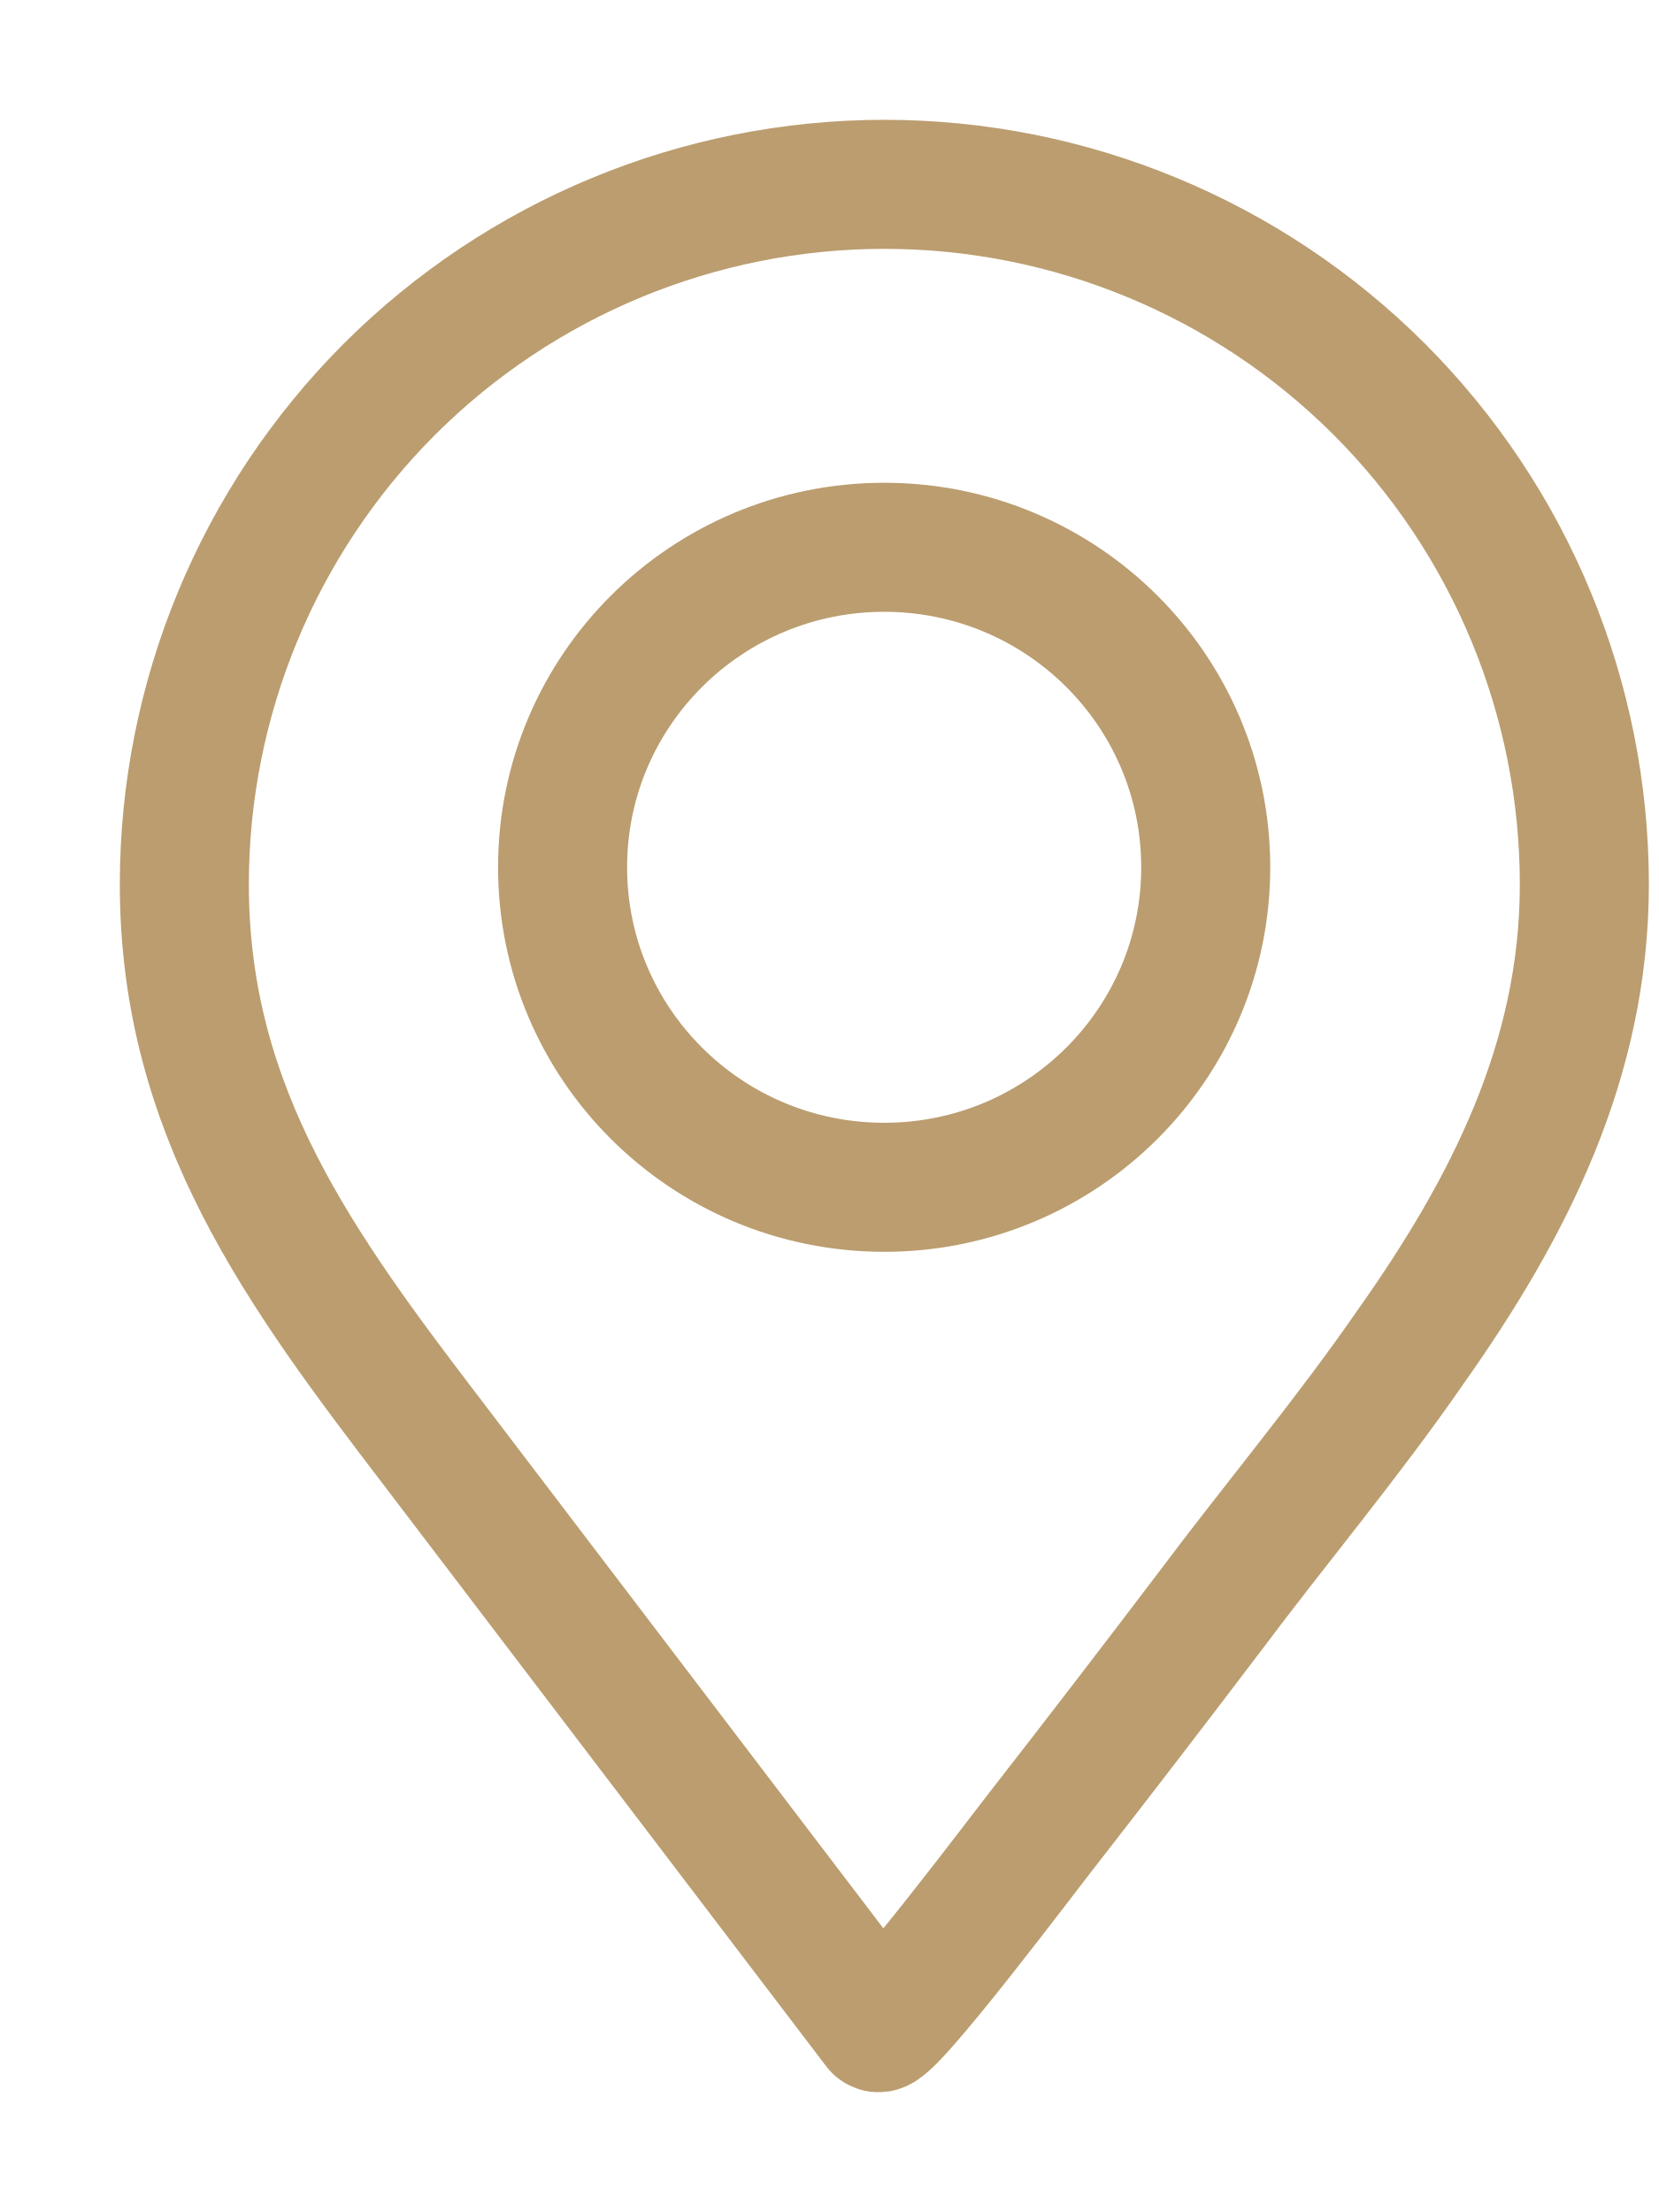
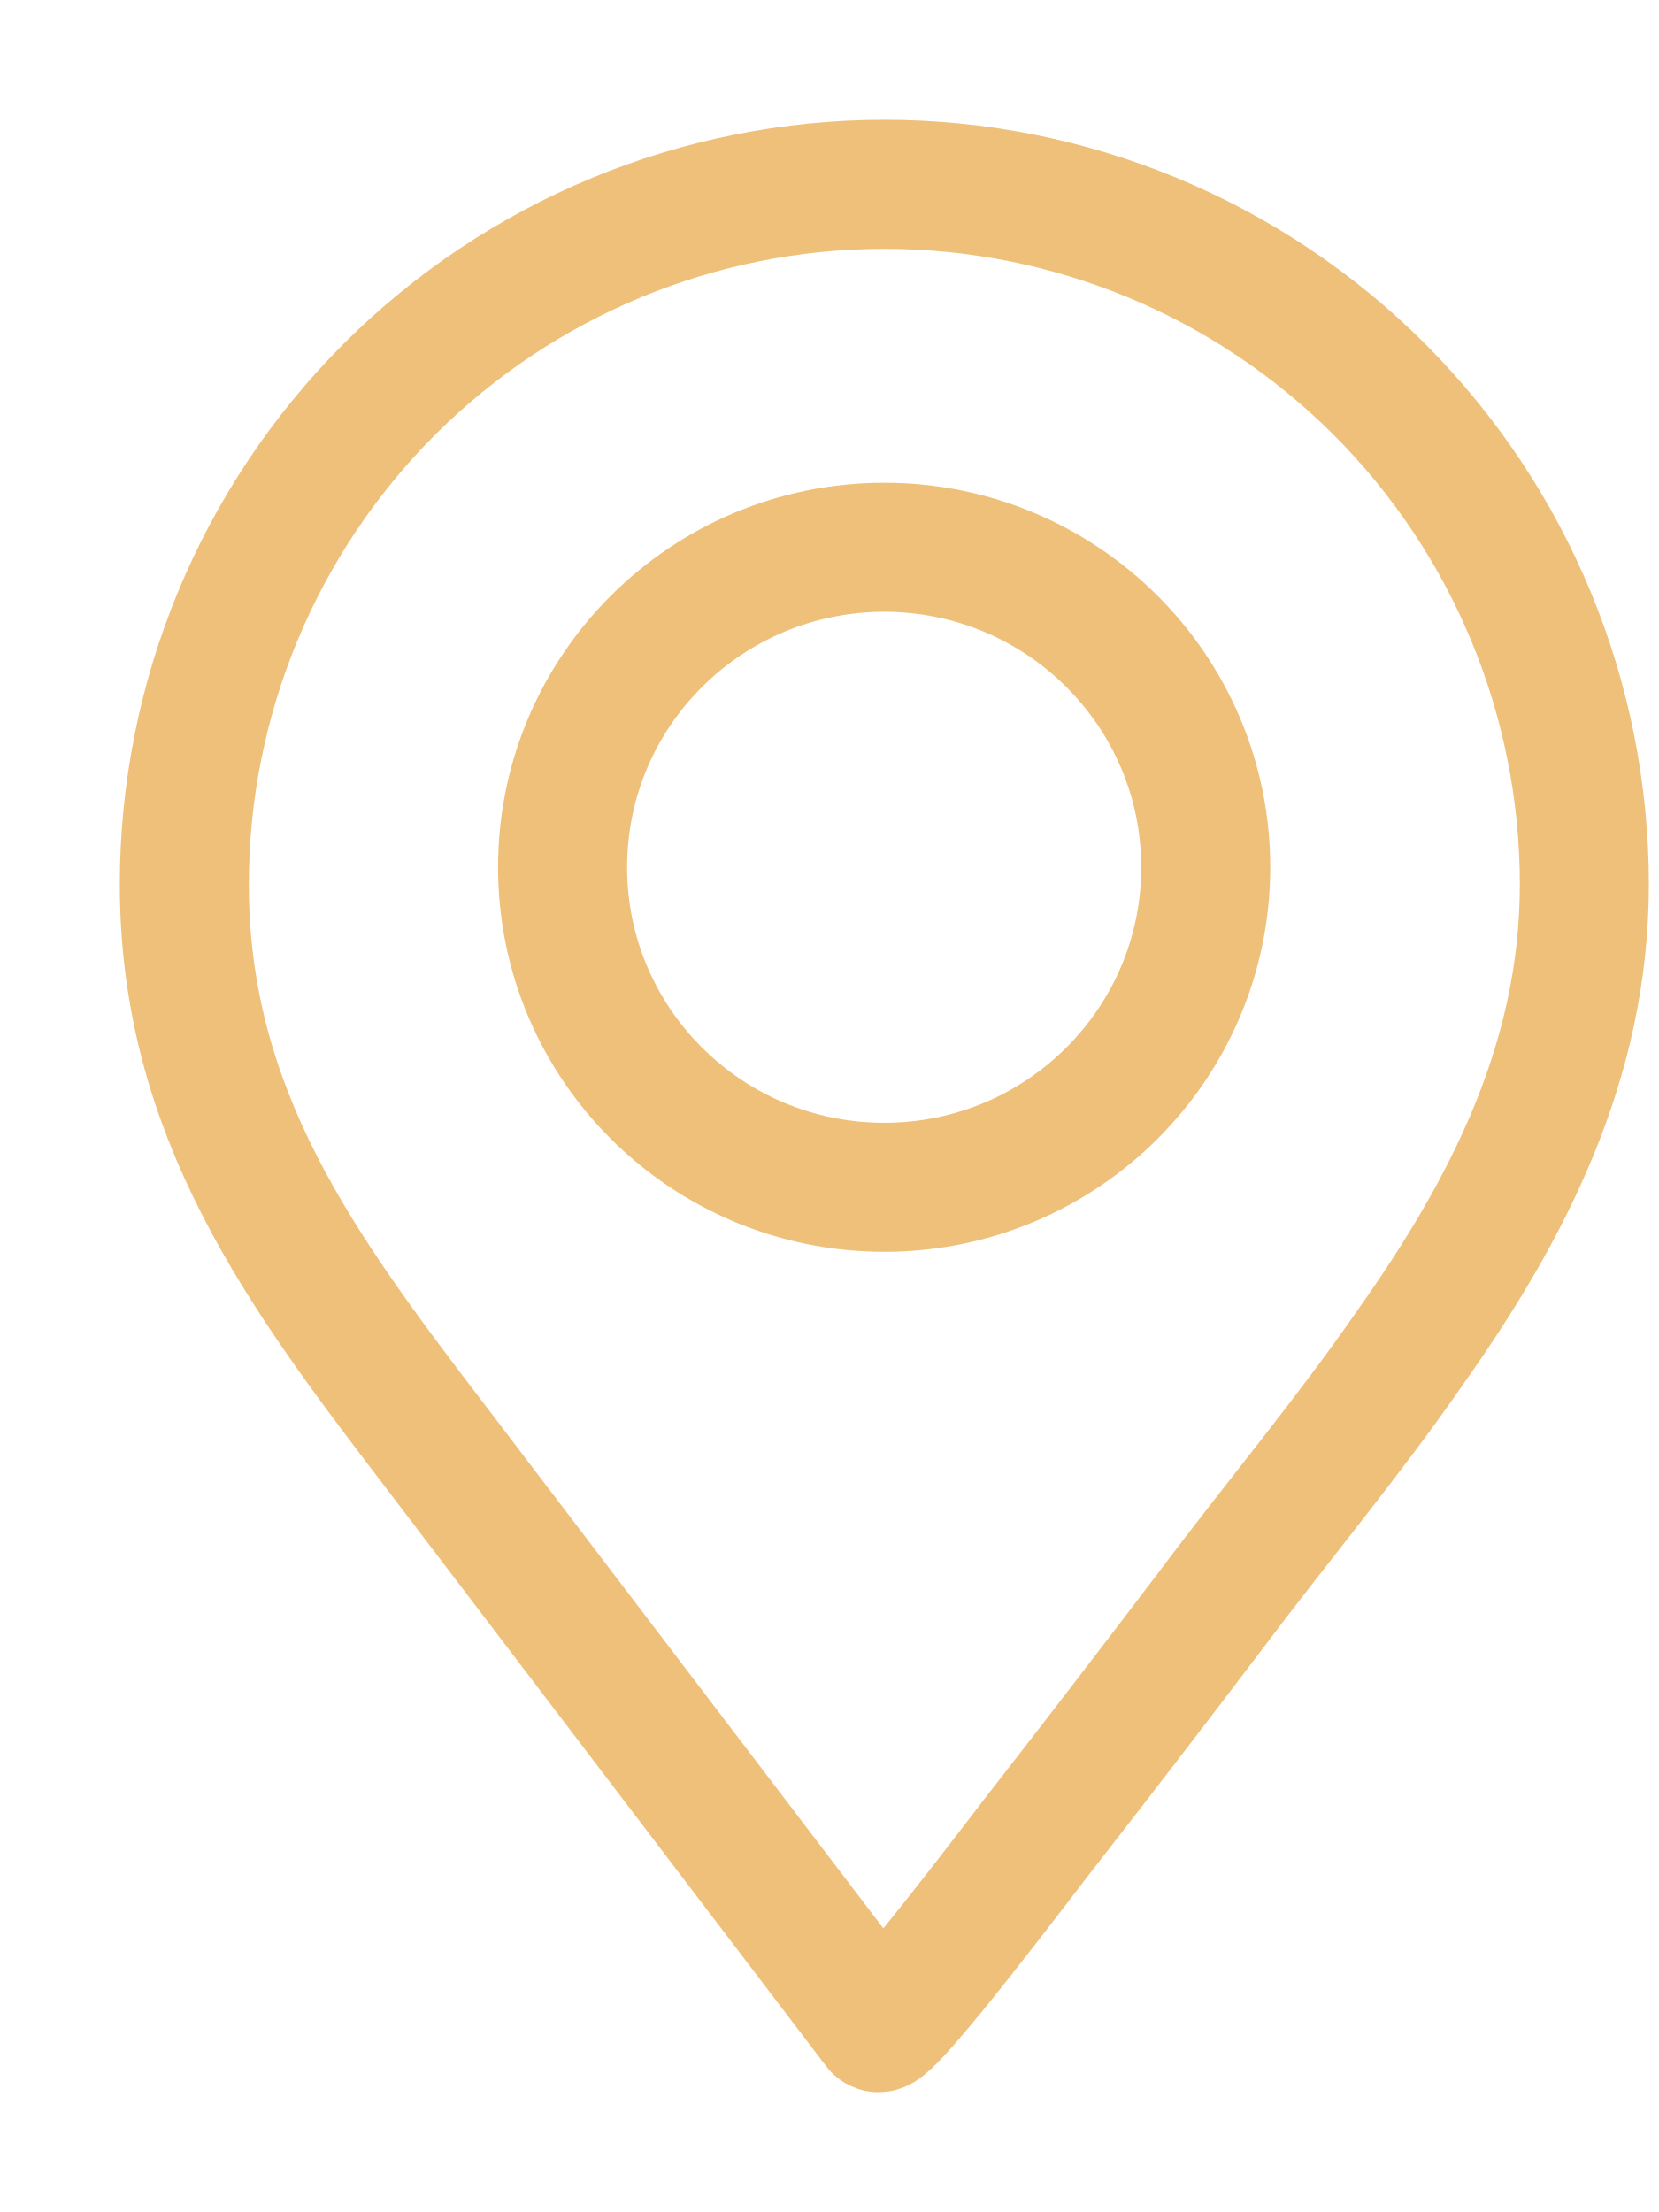
<svg xmlns="http://www.w3.org/2000/svg" width="9" height="12" viewBox="0 0 9 12" fill="none">
-   <path d="M7.651 7.309C8.181 6.56 8.595 5.757 8.595 4.798C8.595 3.791 8.195 2.825 7.483 2.112C6.771 1.4 5.805 1 4.798 1C3.791 1 2.825 1.4 2.112 2.112C1.4 2.825 1 3.791 1 4.798C1 6.039 1.634 6.894 2.354 7.836L4.761 10.998C4.804 11.054 5.596 9.997 5.664 9.913C5.967 9.524 6.268 9.132 6.566 8.739C6.92 8.266 7.311 7.801 7.651 7.309Z" stroke="#BB9D6F" stroke-width="0.7" stroke-linecap="round" stroke-linejoin="round" />
-   <path d="M4.797 6.441C5.76 6.441 6.541 5.664 6.541 4.705C6.541 3.746 5.76 2.969 4.797 2.969C3.833 2.969 3.052 3.746 3.052 4.705C3.052 5.664 3.833 6.441 4.797 6.441Z" stroke="#BB9D6F" stroke-width="0.7" stroke-linecap="round" stroke-linejoin="round" />
+   <path d="M7.651 7.309C8.181 6.56 8.595 5.757 8.595 4.798C8.595 3.791 8.195 2.825 7.483 2.112C6.771 1.4 5.805 1 4.798 1C3.791 1 2.825 1.4 2.112 2.112C1.4 2.825 1 3.791 1 4.798C1 6.039 1.634 6.894 2.354 7.836L4.761 10.998C4.804 11.054 5.596 9.997 5.664 9.913C5.967 9.524 6.268 9.132 6.566 8.739C6.92 8.266 7.311 7.801 7.651 7.309Z" stroke="#efc07a" stroke-width="0.7" stroke-linecap="round" stroke-linejoin="round" />
+   <path d="M4.797 6.441C5.76 6.441 6.541 5.664 6.541 4.705C6.541 3.746 5.76 2.969 4.797 2.969C3.833 2.969 3.052 3.746 3.052 4.705C3.052 5.664 3.833 6.441 4.797 6.441Z" stroke="#efc07a" stroke-width="0.7" stroke-linecap="round" stroke-linejoin="round" />
</svg>
